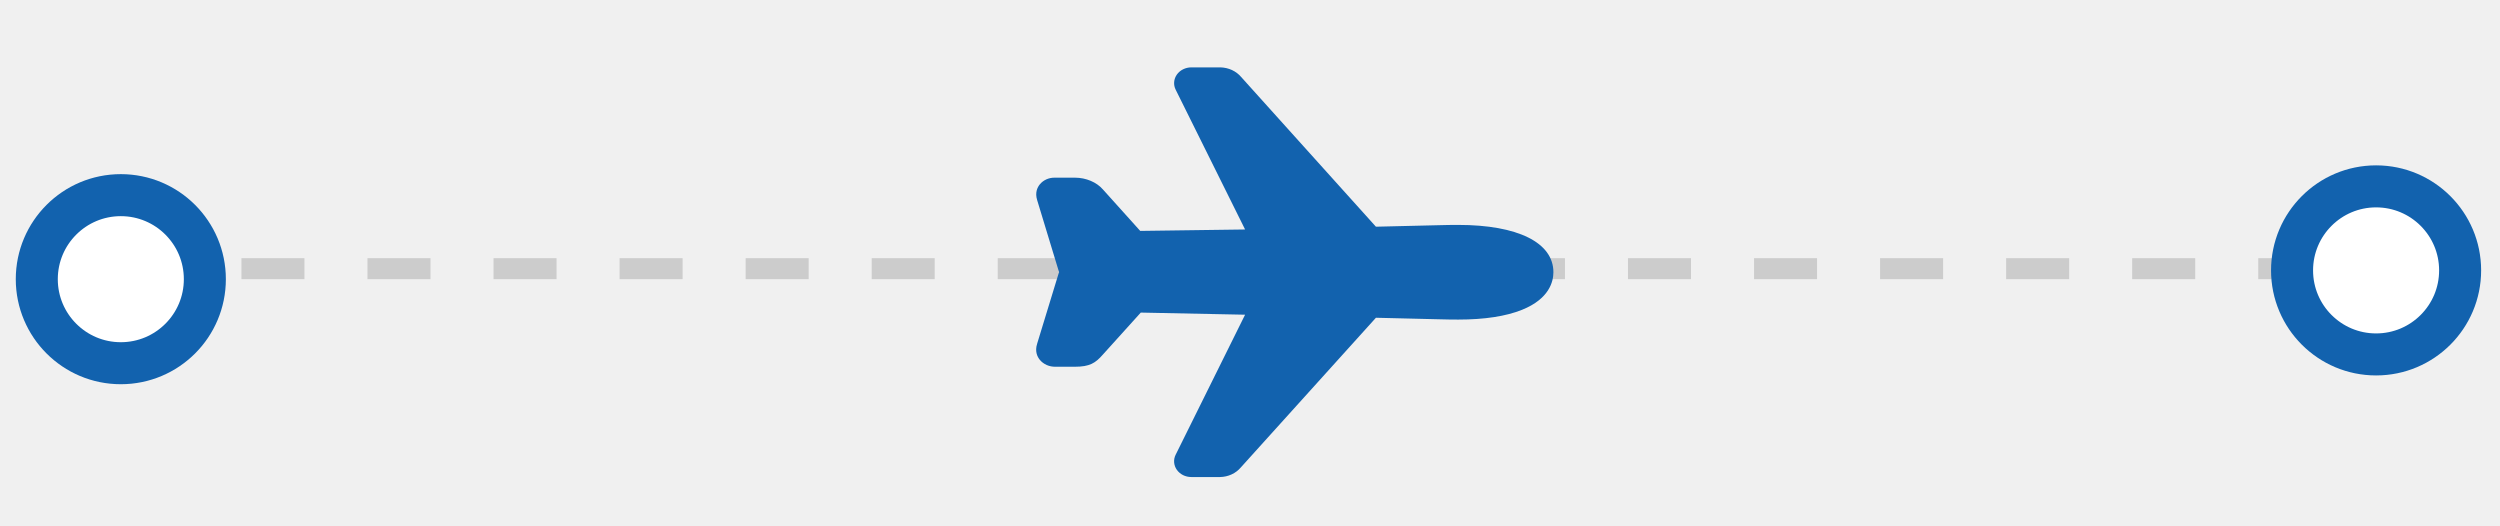
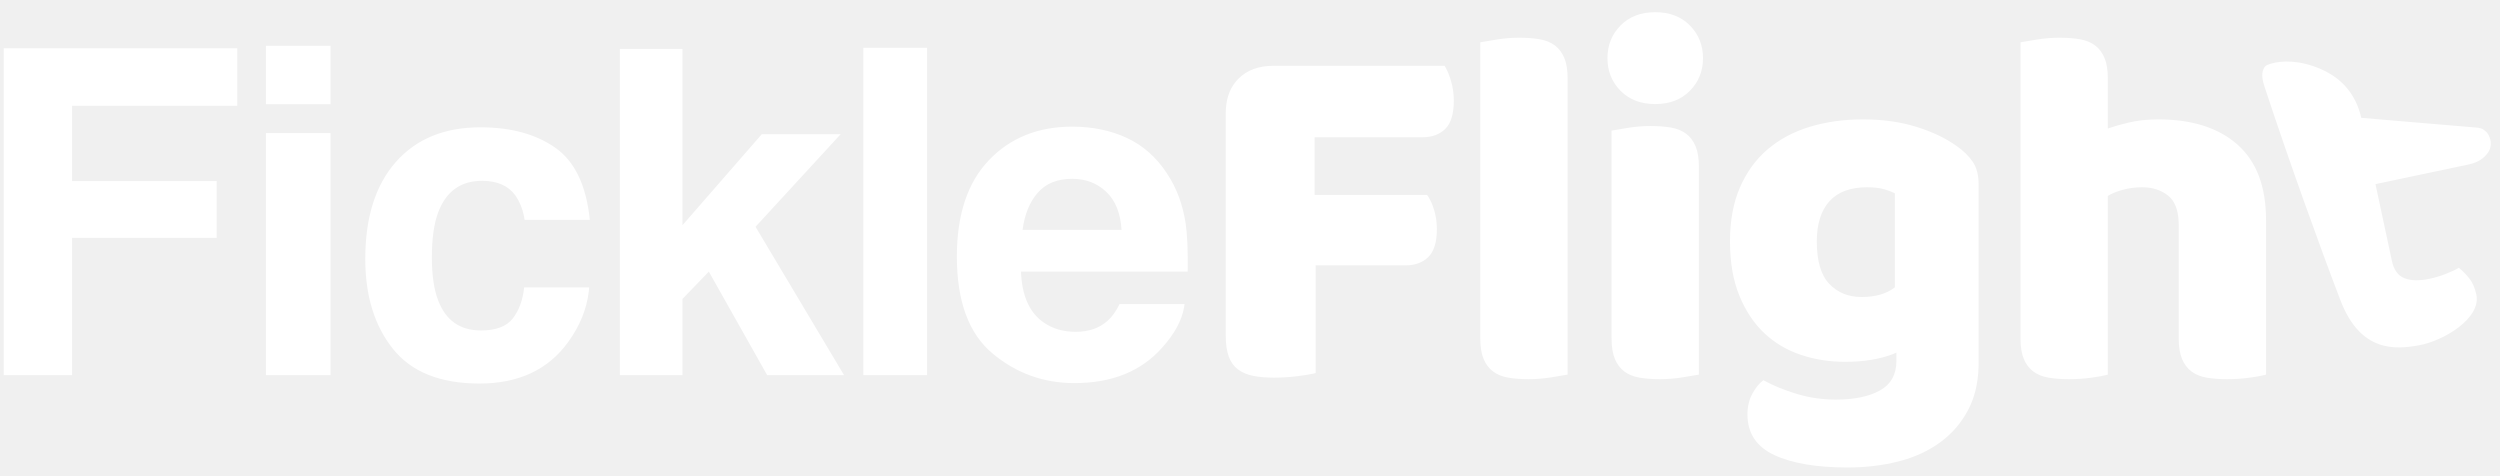
- <svg xmlns="http://www.w3.org/2000/svg" width="119" height="25" viewBox="0 0 119 25" fill="none">
-   <line x1="5.492" y1="12.789" x2="109.044" y2="12.789" stroke="#CCCCCC" stroke-dasharray="3 3" />
-   <path d="M58.072 22.707H56.707C56.57 22.707 56.435 22.675 56.314 22.616C56.194 22.555 56.092 22.469 56.017 22.363C55.943 22.258 55.899 22.137 55.889 22.012C55.879 21.887 55.903 21.762 55.96 21.648L59.266 14.98L54.301 14.879L52.491 16.884C52.145 17.28 51.87 17.457 51.167 17.457H50.248C50.103 17.461 49.958 17.433 49.827 17.376C49.696 17.318 49.581 17.233 49.494 17.126C49.372 16.976 49.252 16.721 49.369 16.357L50.386 13.029C50.393 13.004 50.403 12.979 50.413 12.955C50.413 12.952 50.413 12.95 50.413 12.948C50.402 12.923 50.393 12.898 50.386 12.873L49.368 9.524C49.258 9.167 49.378 8.918 49.499 8.771C49.581 8.673 49.686 8.593 49.807 8.538C49.928 8.484 50.062 8.456 50.197 8.457H51.167C51.692 8.457 52.201 8.672 52.501 9.02L54.274 10.991L59.266 10.923L55.961 4.267C55.904 4.153 55.88 4.027 55.89 3.902C55.9 3.777 55.944 3.657 56.018 3.551C56.092 3.446 56.194 3.359 56.315 3.299C56.435 3.239 56.57 3.207 56.707 3.207H58.087C58.28 3.211 58.469 3.254 58.641 3.333C58.813 3.413 58.963 3.527 59.08 3.666L65.494 10.791L68.457 10.72C68.674 10.709 69.275 10.706 69.415 10.706C72.249 10.707 73.942 11.548 73.942 12.957C73.942 13.4 73.748 14.223 72.451 14.746C71.685 15.055 70.663 15.212 69.413 15.212C69.276 15.212 68.676 15.208 68.456 15.197L65.494 15.125L59.063 22.25C58.946 22.389 58.796 22.503 58.625 22.582C58.453 22.661 58.265 22.704 58.072 22.707Z" fill="#1262AE" />
-   <circle cx="5.751" cy="13.289" r="4" fill="white" stroke="#1262AE" stroke-width="2" />
-   <circle cx="113.102" cy="12.871" r="4" fill="white" stroke="#1262AE" stroke-width="2" />
+ <svg xmlns="http://www.w3.org/2000/svg" width="368" height="70" viewBox="0 0 368 70" fill="none">
+   <g clip-path="url(#clip0_149_765)">
+     <path d="M274.239 17.573C277.112 17.573 279.721 17.936 282.065 18.663C284.409 19.389 286.387 20.328 288 21.48C289.008 22.181 289.802 22.958 290.382 23.809C290.962 24.661 291.252 25.763 291.252 27.115V53.412L291.239 54.127C291.156 56.48 290.656 58.533 289.739 60.286C288.731 62.215 287.358 63.818 285.618 65.095C283.879 66.372 281.838 67.311 279.494 67.912C277.15 68.513 274.642 68.814 271.97 68.814C267.383 68.814 263.779 68.2 261.157 66.973C258.536 65.746 257.225 63.755 257.225 61C257.225 59.848 257.465 58.834 257.944 57.957C258.423 57.081 258.965 56.417 259.57 55.966C261.031 56.768 262.682 57.444 264.522 57.995C266.362 58.546 268.265 58.821 270.231 58.821C272.953 58.821 275.121 58.37 276.734 57.469C278.347 56.567 279.153 55.115 279.153 53.111V51.909L278.579 52.144C276.625 52.889 274.296 53.261 271.592 53.261C269.324 53.261 267.169 52.923 265.127 52.247C263.086 51.571 261.296 50.519 259.759 49.092C258.221 47.664 256.986 45.823 256.053 43.569C255.121 41.315 254.655 38.636 254.655 35.53C254.655 32.475 255.146 29.82 256.129 27.566C257.112 25.312 258.473 23.446 260.212 21.968C261.951 20.491 264.018 19.389 266.413 18.663C268.807 17.936 271.416 17.573 274.239 17.573ZM70.708 18.74C75.203 18.74 78.882 19.742 81.743 21.747C84.605 23.751 86.299 27.292 86.825 32.369H77.22L77.128 31.807C76.911 30.7 76.492 29.689 75.872 28.773C74.819 27.335 73.186 26.616 70.971 26.616C67.813 26.616 65.653 28.174 64.491 31.29C63.877 32.946 63.57 35.147 63.57 37.892C63.57 40.507 63.877 42.61 64.491 44.2C65.609 47.164 67.714 48.645 70.806 48.645C72.999 48.645 74.556 48.057 75.477 46.88C76.398 45.704 76.957 44.179 77.155 42.305H86.727L86.662 42.956C86.344 45.549 85.335 48.012 83.635 50.345C80.696 54.42 76.343 56.457 70.576 56.457C64.809 56.457 60.566 54.757 57.846 51.358C55.127 47.959 53.768 43.547 53.768 38.121C53.768 31.998 55.27 27.237 58.274 23.838C61.278 20.439 65.423 18.74 70.708 18.74ZM157.823 18.642C160.806 18.642 163.492 19.197 165.882 20.308C168.272 21.42 170.246 23.174 171.803 25.57C173.206 27.684 174.116 30.135 174.533 32.924C174.774 34.559 174.873 36.912 174.829 39.984H150.291L150.324 40.604C150.559 43.849 151.677 46.148 153.679 47.502C154.973 48.395 156.53 48.842 158.35 48.842C160.279 48.842 161.847 48.297 163.053 47.207C163.711 46.619 164.292 45.802 164.797 44.756H174.369L174.298 45.244C173.952 47.2 172.868 49.184 171.046 51.195C167.976 54.659 163.678 56.392 158.152 56.392C153.591 56.392 149.567 54.932 146.081 52.012C142.594 49.092 140.851 44.342 140.851 37.762C140.851 31.595 142.424 26.867 145.571 23.577C148.718 20.287 152.802 18.642 157.823 18.642ZM223.646 5.552C224.755 5.552 225.751 5.627 226.633 5.777C227.515 5.928 228.259 6.228 228.863 6.679C229.468 7.13 229.935 7.743 230.262 8.52C230.59 9.296 230.754 10.31 230.754 11.562V55.14L230.5 55.185C229.96 55.28 229.225 55.403 228.296 55.553C227.213 55.728 226.116 55.816 225.007 55.816C223.898 55.816 222.903 55.741 222.02 55.591C221.138 55.44 220.395 55.14 219.79 54.689C219.185 54.238 218.719 53.625 218.391 52.848C218.063 52.072 217.899 51.057 217.899 49.805V6.228L218.153 6.183C218.693 6.088 219.428 5.965 220.357 5.815C221.441 5.64 222.537 5.552 223.646 5.552ZM242.969 18.55C244.078 18.55 245.073 18.625 245.956 18.775C246.838 18.926 247.581 19.226 248.186 19.677C248.791 20.128 249.257 20.741 249.585 21.518C249.913 22.294 250.077 23.308 250.077 24.561V55.14L249.823 55.185C249.283 55.28 248.548 55.403 247.619 55.553C246.535 55.728 245.439 55.816 244.33 55.816C243.221 55.816 242.225 55.741 241.343 55.591C240.461 55.44 239.717 55.14 239.113 54.689C238.508 54.238 238.041 53.625 237.714 52.848C237.386 52.072 237.222 51.057 237.222 49.805V19.226L237.476 19.181C238.016 19.086 238.751 18.963 239.68 18.813C240.763 18.638 241.86 18.55 242.969 18.55ZM303.164 5.552C304.273 5.552 305.269 5.627 306.151 5.777C307.033 5.928 307.777 6.228 308.382 6.679C308.987 7.13 309.453 7.743 309.78 8.52C310.108 9.296 310.272 10.31 310.272 11.562V18.926L310.534 18.83C311.181 18.602 312.09 18.346 313.259 18.061C314.595 17.736 316.069 17.573 317.682 17.573C322.673 17.573 326.567 18.813 329.364 21.292C332.162 23.772 333.561 27.466 333.561 32.374V55.14L333.327 55.204C332.824 55.333 332.108 55.462 331.179 55.591C330.095 55.741 328.974 55.816 327.814 55.816C326.705 55.816 325.71 55.741 324.828 55.591C323.945 55.44 323.202 55.14 322.597 54.689C321.992 54.238 321.526 53.625 321.198 52.848C320.87 52.072 320.707 51.057 320.707 49.805V33.126L320.698 32.663C320.624 30.854 320.11 29.569 319.157 28.806C318.123 27.979 316.85 27.566 315.338 27.566C314.33 27.566 313.372 27.691 312.465 27.942C311.557 28.192 310.826 28.492 310.272 28.843V55.14L310.038 55.204C309.535 55.333 308.819 55.462 307.89 55.591C306.806 55.741 305.685 55.816 304.525 55.816C303.416 55.816 302.421 55.741 301.539 55.591C300.656 55.44 299.913 55.14 299.308 54.689C298.703 54.238 298.237 53.625 297.909 52.848C297.581 52.072 297.418 51.057 297.418 49.805V6.228L297.671 6.183C298.212 6.088 298.946 5.965 299.875 5.815C300.959 5.64 302.055 5.552 303.164 5.552ZM212.641 9.684L212.814 9.975C213.098 10.487 213.355 11.128 213.586 11.901C213.863 12.827 214.002 13.791 214.002 14.793C214.002 16.747 213.586 18.137 212.754 18.963C211.923 19.79 210.801 20.203 209.389 20.203H193.511V28.693H210.07L210.266 28.983C210.585 29.491 210.86 30.12 211.091 30.872C211.368 31.773 211.507 32.725 211.507 33.727C211.507 35.63 211.091 36.995 210.259 37.822C209.427 38.648 208.306 39.061 206.894 39.061H193.662V54.914L193.405 54.979C192.852 55.108 192.069 55.236 191.053 55.365C189.869 55.515 188.697 55.591 187.537 55.591C186.378 55.591 185.357 55.503 184.475 55.328C183.593 55.152 182.849 54.839 182.244 54.389C181.639 53.938 181.186 53.312 180.883 52.51C180.581 51.709 180.429 50.657 180.429 49.355V16.672L180.443 16.142C180.539 14.237 181.165 12.71 182.32 11.562C183.58 10.31 185.294 9.684 187.461 9.684H212.641ZM34.921 7.104V15.569H10.613V26.649H31.895V35.016H10.613V55.215H0.548V7.104H34.921ZM48.653 19.589V55.215H39.147V19.589H48.653ZM100.459 7.202V33.153L112.136 19.753H123.747L111.215 33.382L124.241 55.215H112.925L104.34 39.984L100.459 44.004V55.215H91.249V7.202H100.459ZM136.46 7.039V55.215H127.085V7.039H136.46ZM334.261 9.375C335.832 8.906 338.514 8.801 341.654 10.181C344.823 11.573 346.8 13.962 347.584 17.347L364.597 18.784C364.808 18.796 365.017 18.838 365.226 18.911C365.538 19.02 365.706 19.174 365.847 19.294C366.192 19.588 366.305 19.815 366.469 20.221C366.762 20.944 366.673 21.795 366.292 22.378C365.677 23.319 364.715 23.927 363.406 24.204L349.671 27.105L352.096 38.438C352.374 39.739 352.988 40.577 353.936 40.952C354.885 41.327 356.115 41.355 357.625 41.036C358.381 40.877 359.148 40.649 359.927 40.354C360.706 40.059 361.376 39.747 361.938 39.419C362.509 39.874 363.03 40.404 363.502 41.011C363.974 41.617 364.311 42.396 364.515 43.347C365.266 46.861 359.699 50.182 356.05 50.833C352.671 51.437 347.484 51.938 344.52 44.221C341.556 36.504 336.899 23.568 333.345 12.788C333.038 11.858 332.848 10.944 333.178 10.19C333.357 9.783 333.486 9.607 334.261 9.375ZM274.844 27.566C272.373 27.566 270.521 28.255 269.286 29.632C268.051 31.009 267.433 32.975 267.433 35.53C267.433 38.435 268.051 40.526 269.286 41.804C270.521 43.081 272.096 43.719 274.012 43.719C276.079 43.719 277.717 43.244 278.927 42.292V28.468L278.695 28.347C278.361 28.187 277.921 28.027 277.377 27.866C276.696 27.666 275.852 27.566 274.844 27.566ZM157.823 26.322C155.652 26.322 153.969 26.998 152.774 28.349C151.579 29.7 150.828 31.53 150.521 33.84H165.093C164.939 31.377 164.188 29.509 162.84 28.234C161.491 26.96 159.819 26.322 157.823 26.322ZM48.653 6.745V15.34H39.147V6.745H48.653ZM243.649 1.795C245.767 1.795 247.468 2.446 248.753 3.749C250.039 5.051 250.681 6.654 250.681 8.557C250.681 10.461 250.039 12.063 248.753 13.366C247.468 14.668 245.767 15.319 243.649 15.319C241.532 15.319 239.831 14.668 238.545 13.366C237.26 12.063 236.617 10.461 236.617 8.557C236.617 6.654 237.26 5.051 238.545 3.749C239.831 2.446 241.532 1.795 243.649 1.795Z" fill="white" />
+   </g>
+   <defs>
+     <clipPath id="clip0_149_765">
+       <rect width="366.746" height="69.113" fill="white" transform="translate(0.547607 0.694611)" />
+     </clipPath>
+   </defs>
</svg>
